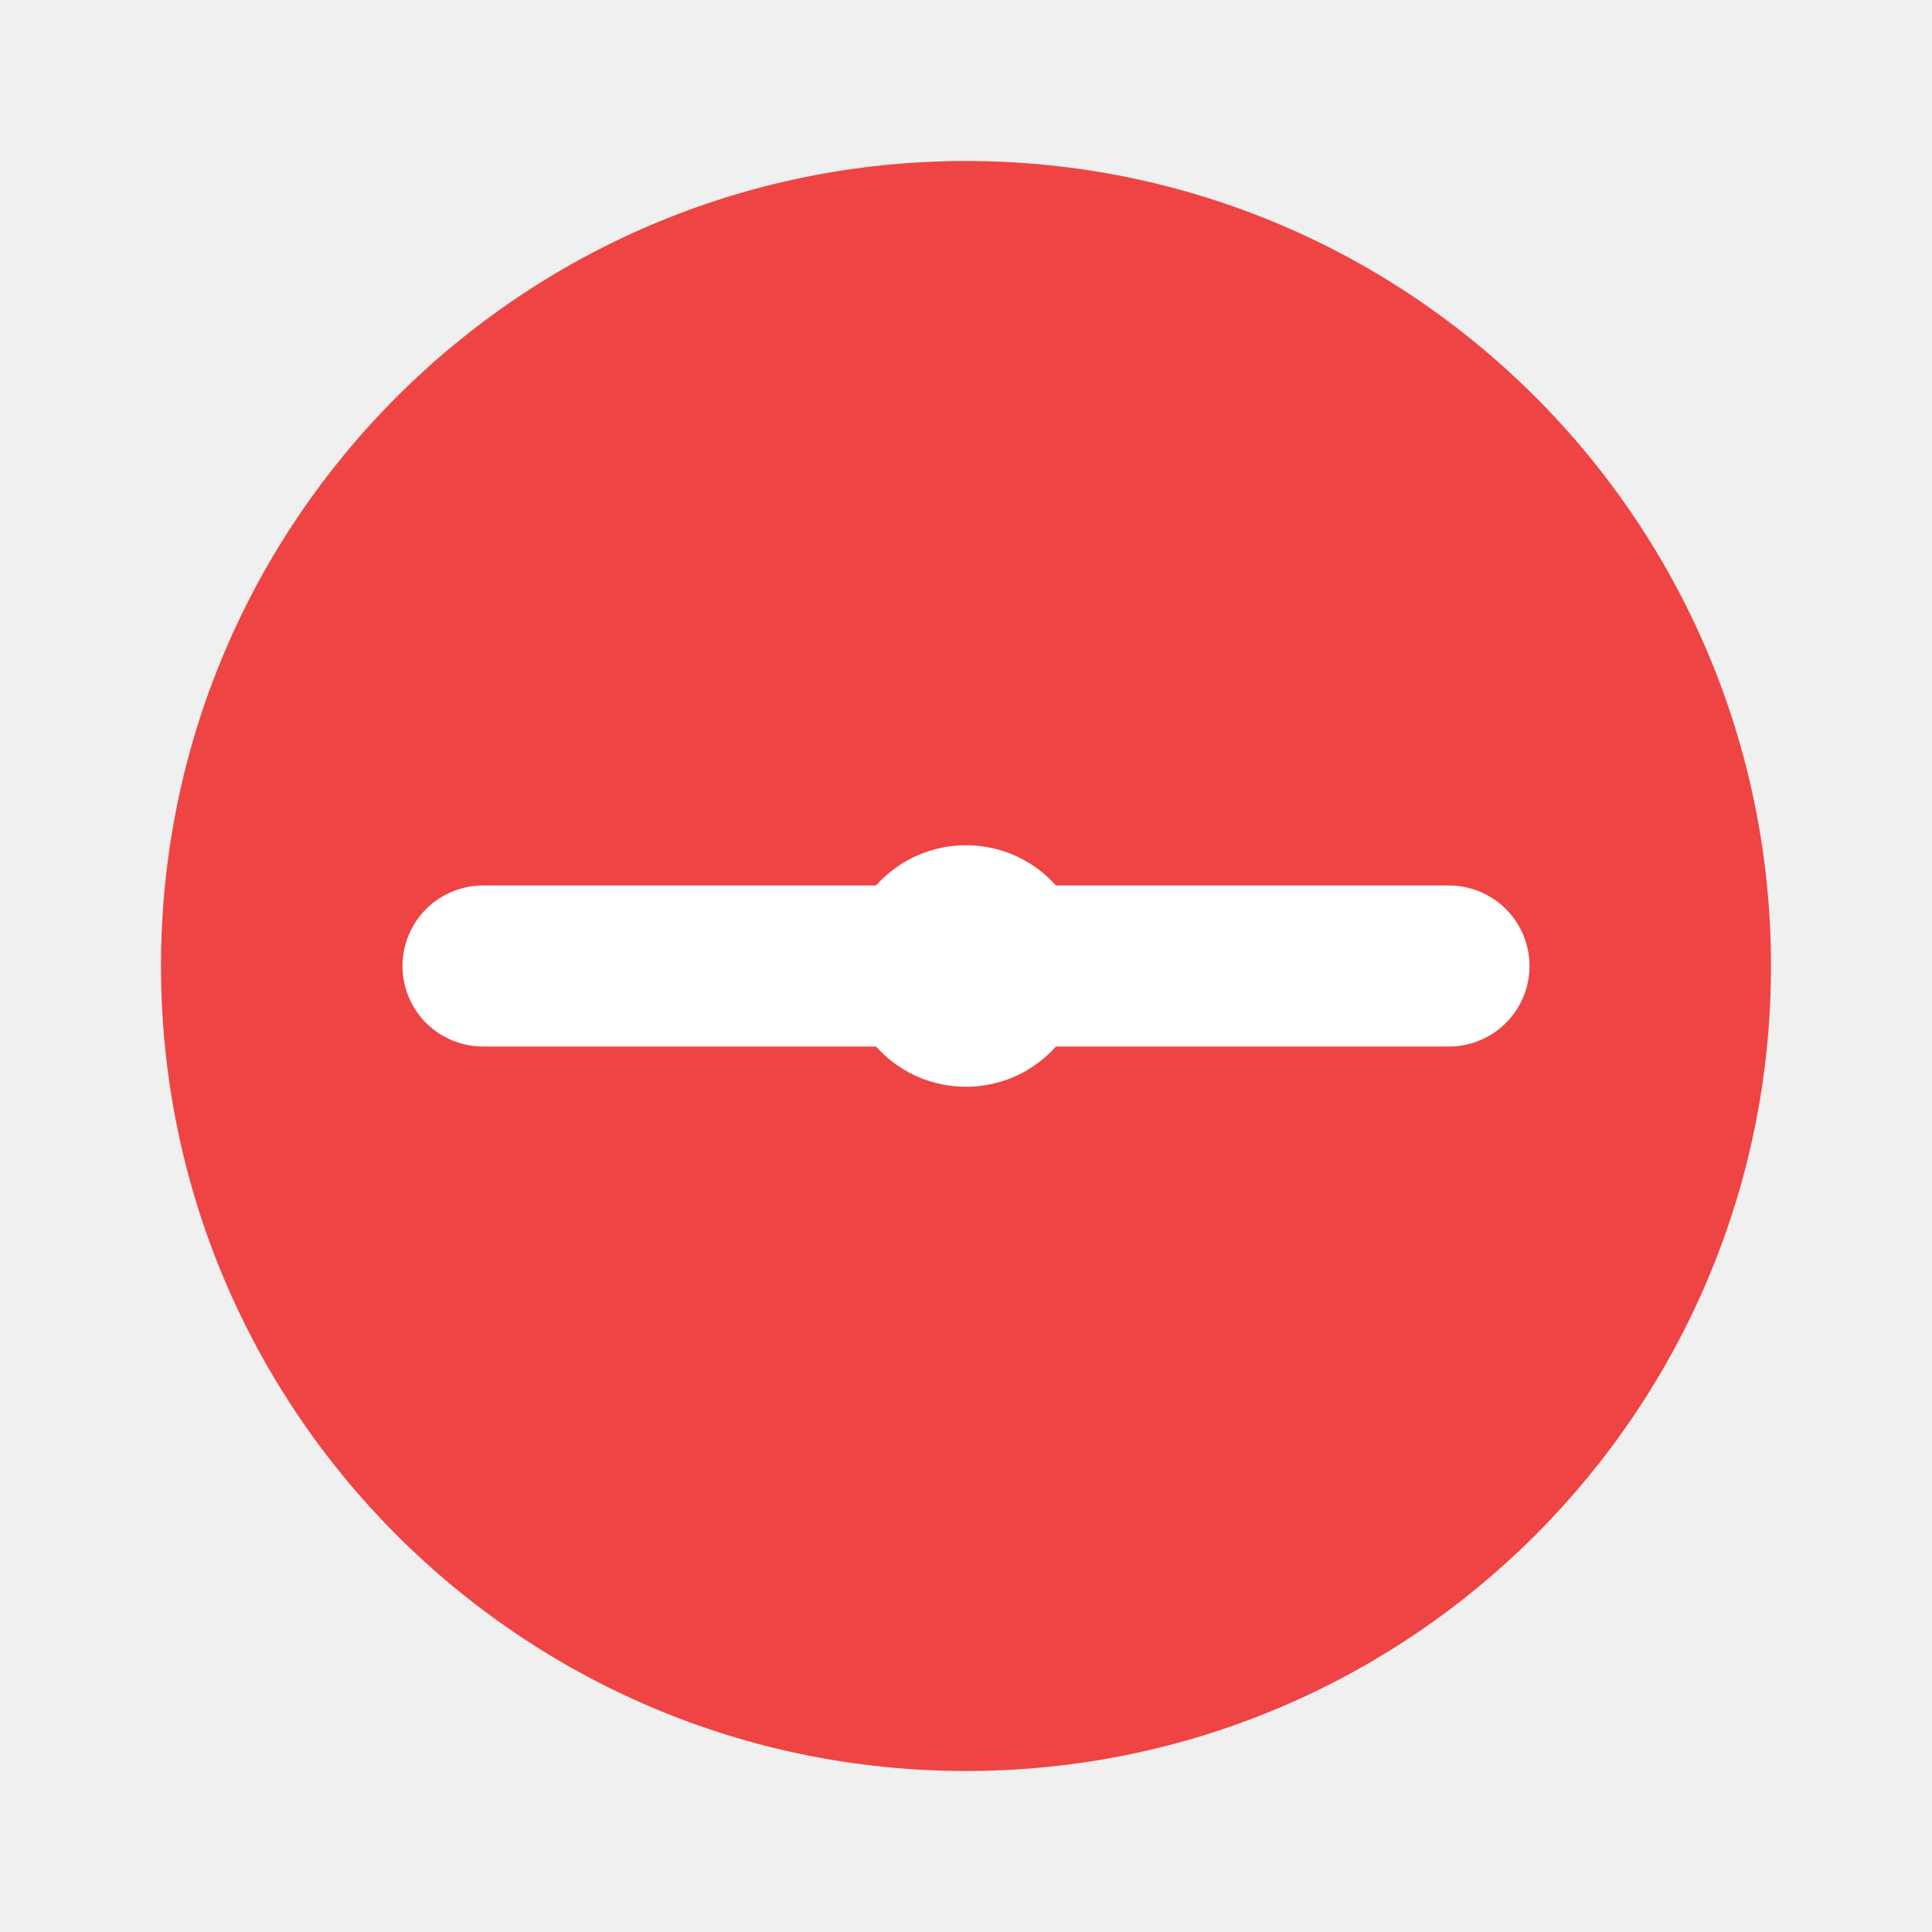
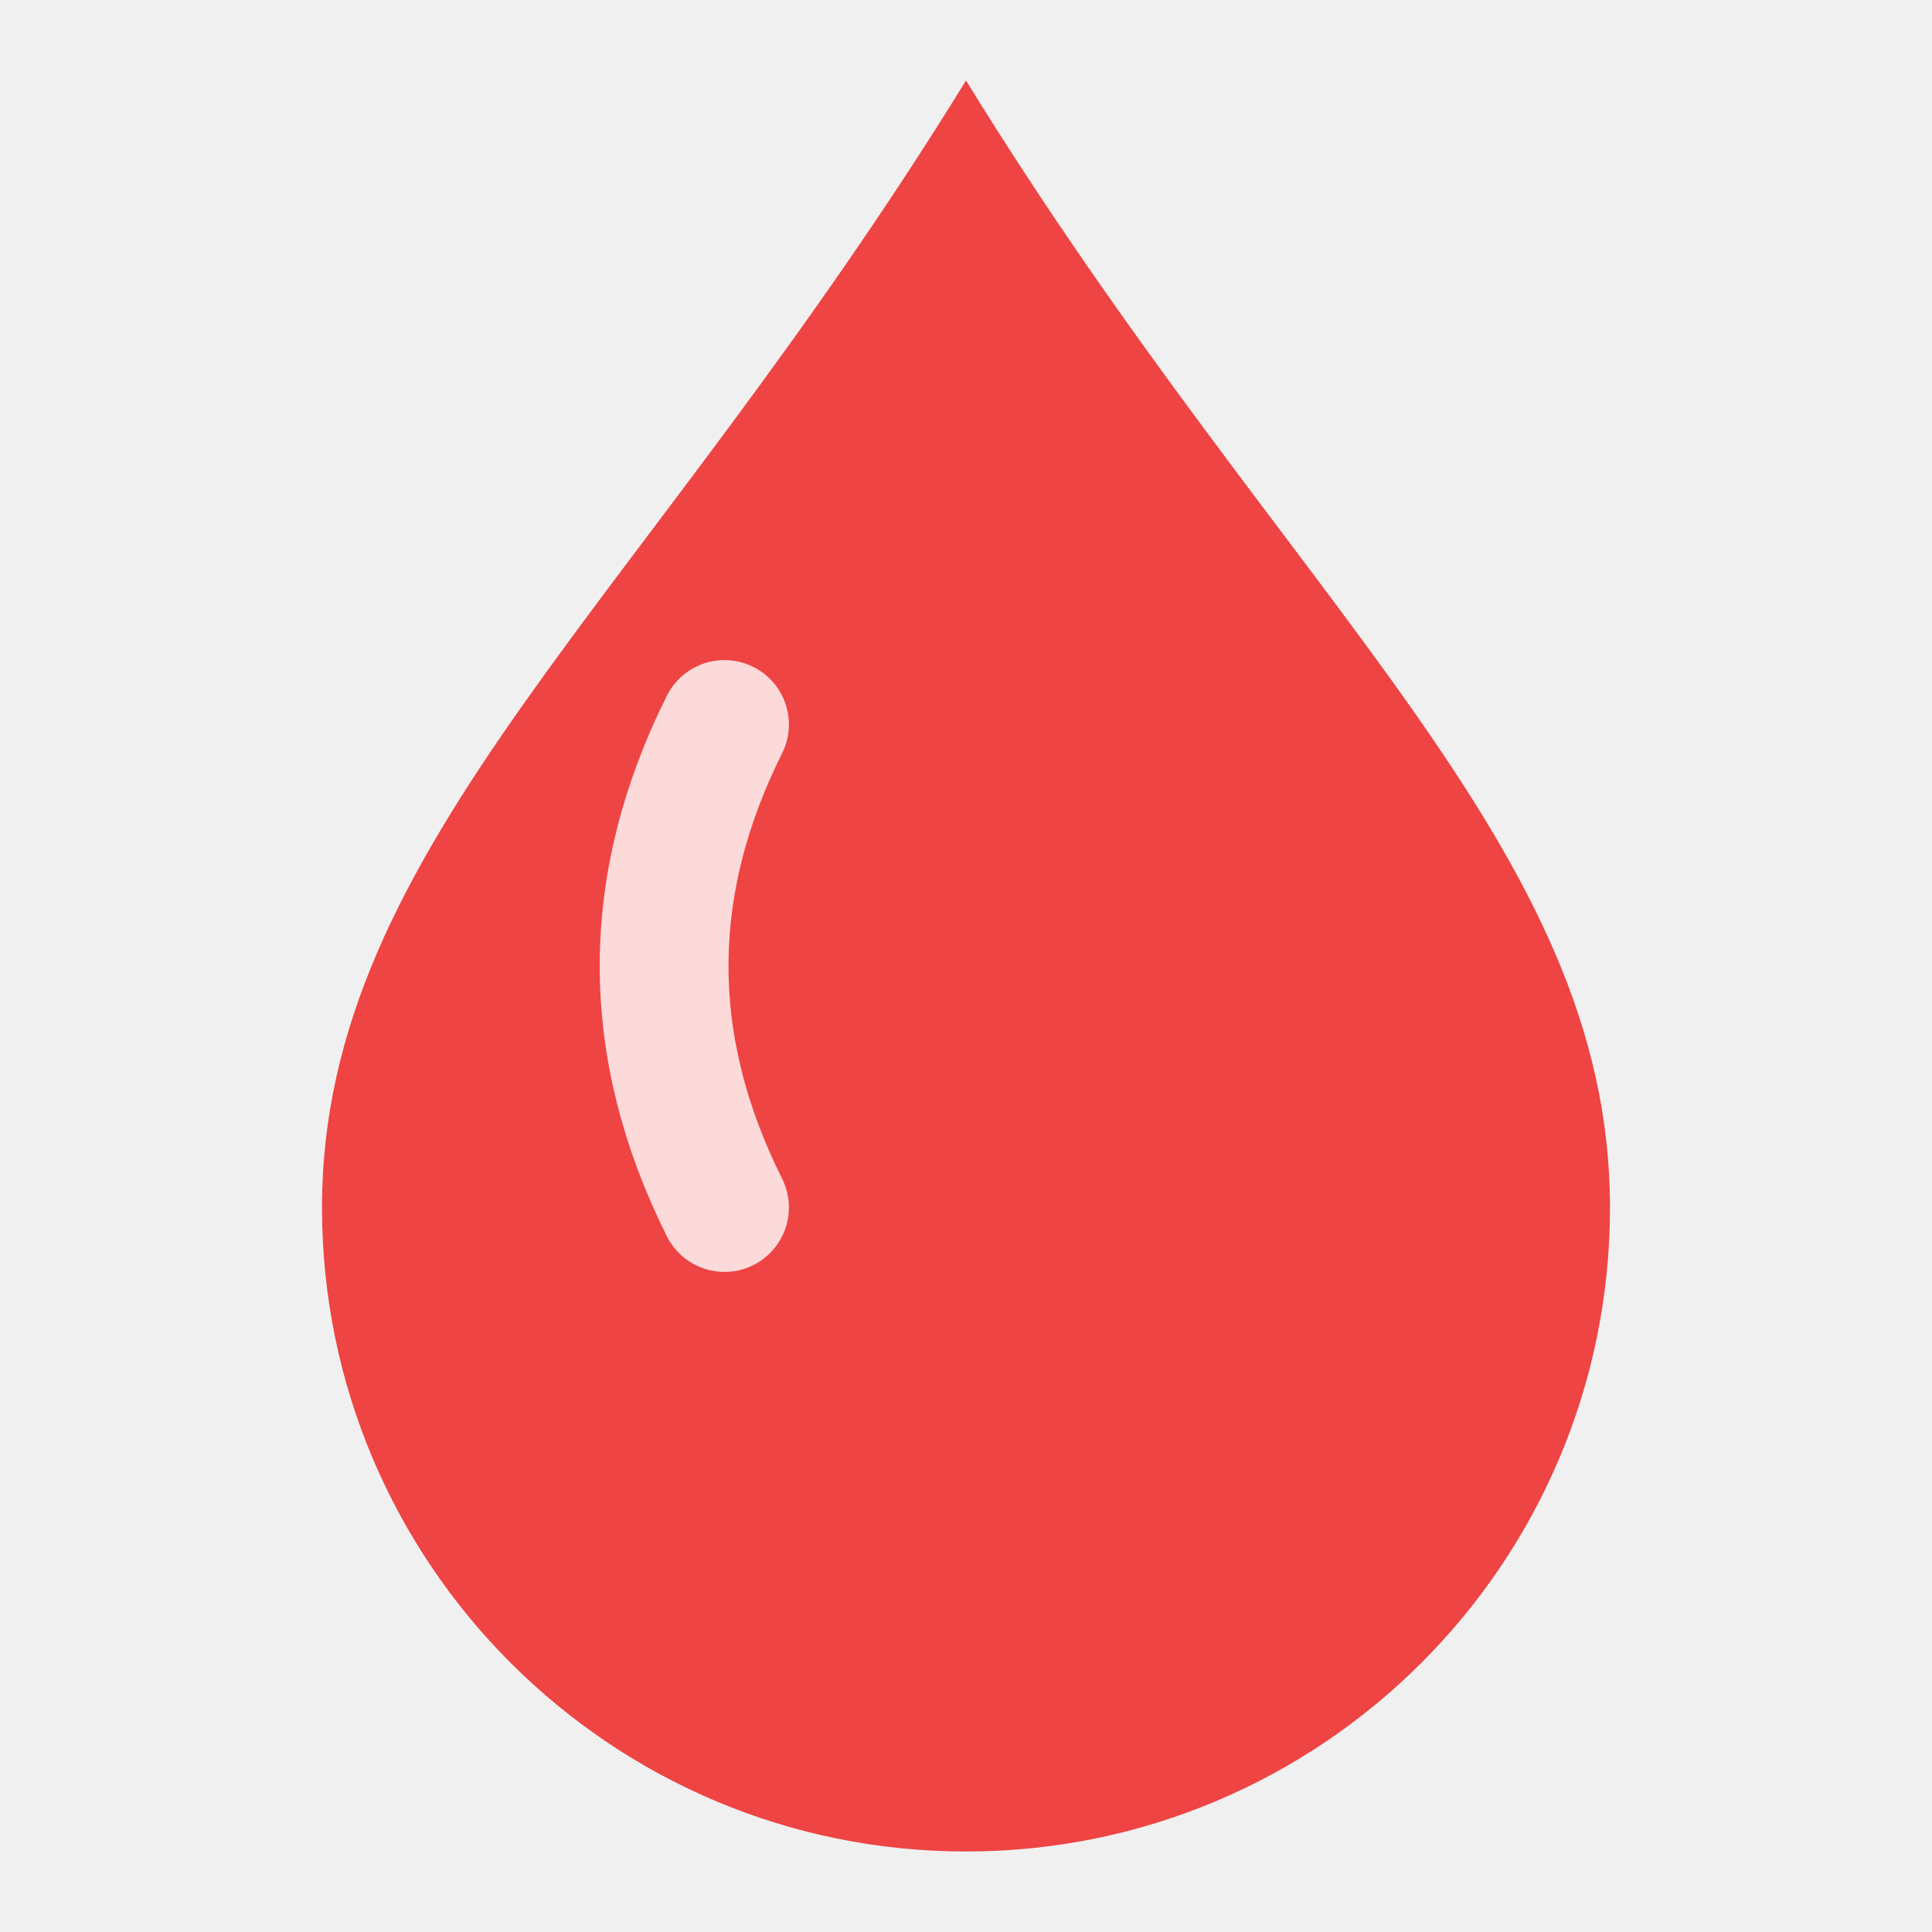
- <svg xmlns="http://www.w3.org/2000/svg" viewBox="0 0 24 24" fill="none">
-   <circle cx="12" cy="12" r="10" fill="#ef4444" />
-   <path d="M6 12h12" stroke="white" stroke-width="2" stroke-linecap="round" />
-   <circle cx="12" cy="12" r="1.5" fill="white" />
+ <svg xmlns="http://www.w3.org/2000/svg" width="24" height="24" viewBox="0 0 24 24">
+   <path d="M12 1 C16 7.5 20 10.5 20 15 A8 8 0 0 1 4 15 C4 10.5 8 7.5 12 1 Z" fill="#ef4444" />
+   <path d="M9 9 C8 11 8 13 9 15" stroke="#ffffff" stroke-width="1.6" fill="none" stroke-linecap="round" opacity="0.8" />
</svg>
